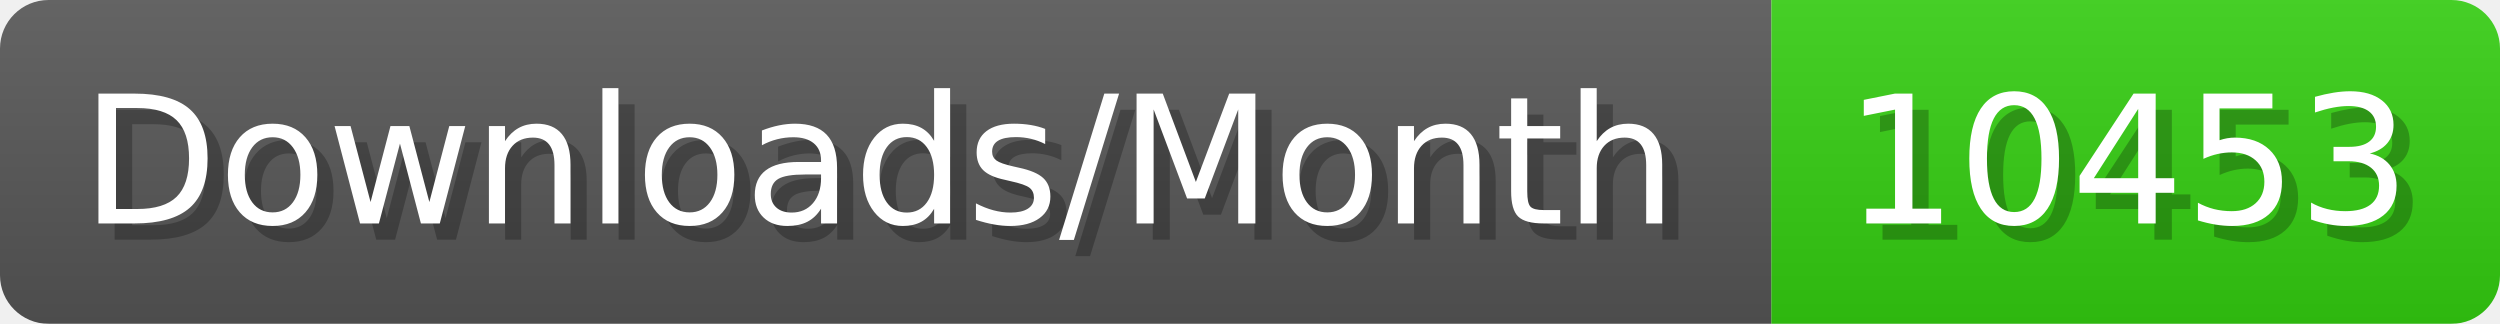
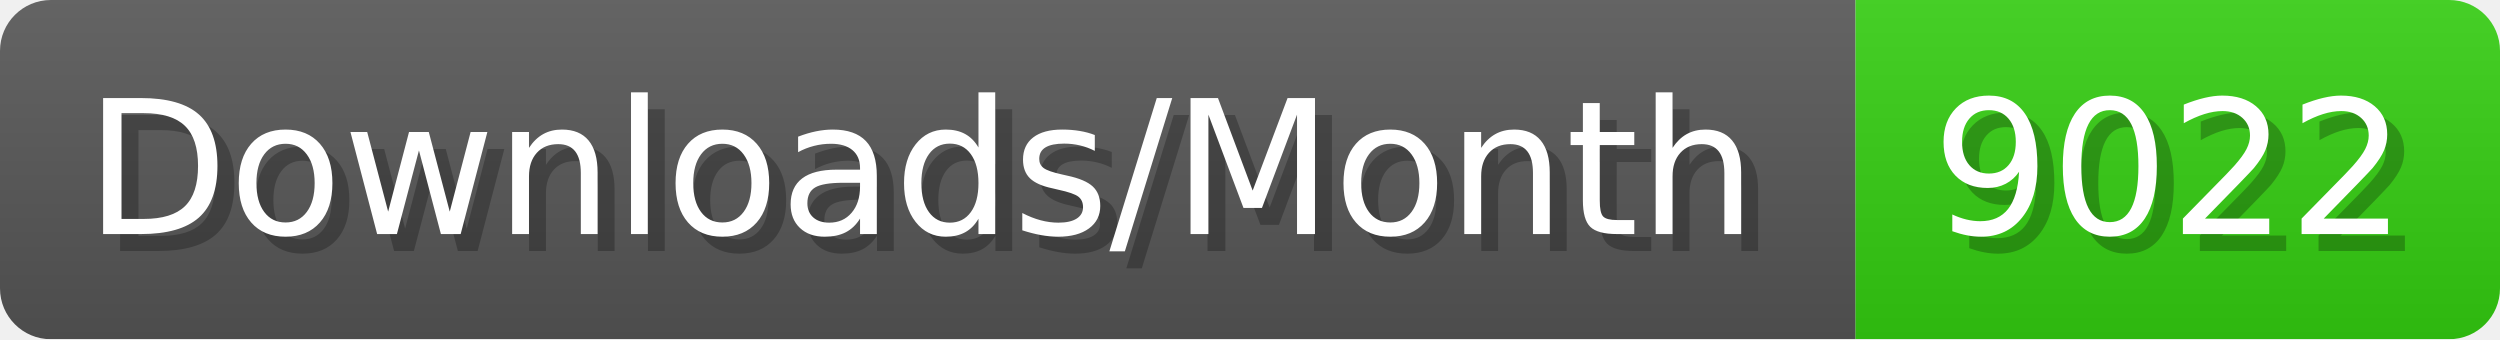
- <svg xmlns="http://www.w3.org/2000/svg" width="154.4" height="20" viewBox="0 0 1544 200" role="img" aria-label="Downloads/Month: 10453">
+ <svg xmlns="http://www.w3.org/2000/svg" width="147.4" height="20" viewBox="0 0 1474 200" role="img" aria-label="Downloads/Month: 9022">
  <linearGradient id="YlXUI" x2="0" y2="100%">
    <stop offset="0" stop-opacity=".1" stop-color="#EEE" />
    <stop offset="1" stop-opacity=".1" />
  </linearGradient>
  <mask id="JHhop">
-     <rect width="1544" height="200" rx="30" fill="#FFF" />
+     <rect width="1474" height="200" rx="30" fill="#FFF" />
  </mask>
  <g mask="url(#JHhop)">
    <rect width="1094" height="200" fill="#555" />
-     <rect width="450" height="200" fill="#3C1" x="1094" />
-     <rect width="1544" height="200" fill="url(#YlXUI)" />
+     <rect width="380" height="200" fill="#3C1" x="1094" />
+     <rect width="1474" height="200" fill="url(#YlXUI)" />
  </g>
  <g aria-hidden="true" fill="#fff" text-anchor="start" font-family="Verdana,DejaVu Sans,sans-serif" font-size="110">
    <text x="60" y="148" textLength="994" fill="#000" opacity="0.25">Downloads/Month</text>
    <text x="50" y="138" textLength="994">Downloads/Month</text>
-     <text x="1149" y="148" textLength="350" fill="#000" opacity="0.25">10453</text>
-     <text x="1139" y="138" textLength="350">10453</text>
+     <text x="1149" y="148" textLength="280" fill="#000" opacity="0.25">9022</text>
+     <text x="1139" y="138" textLength="280">9022</text>
  </g>
</svg>
